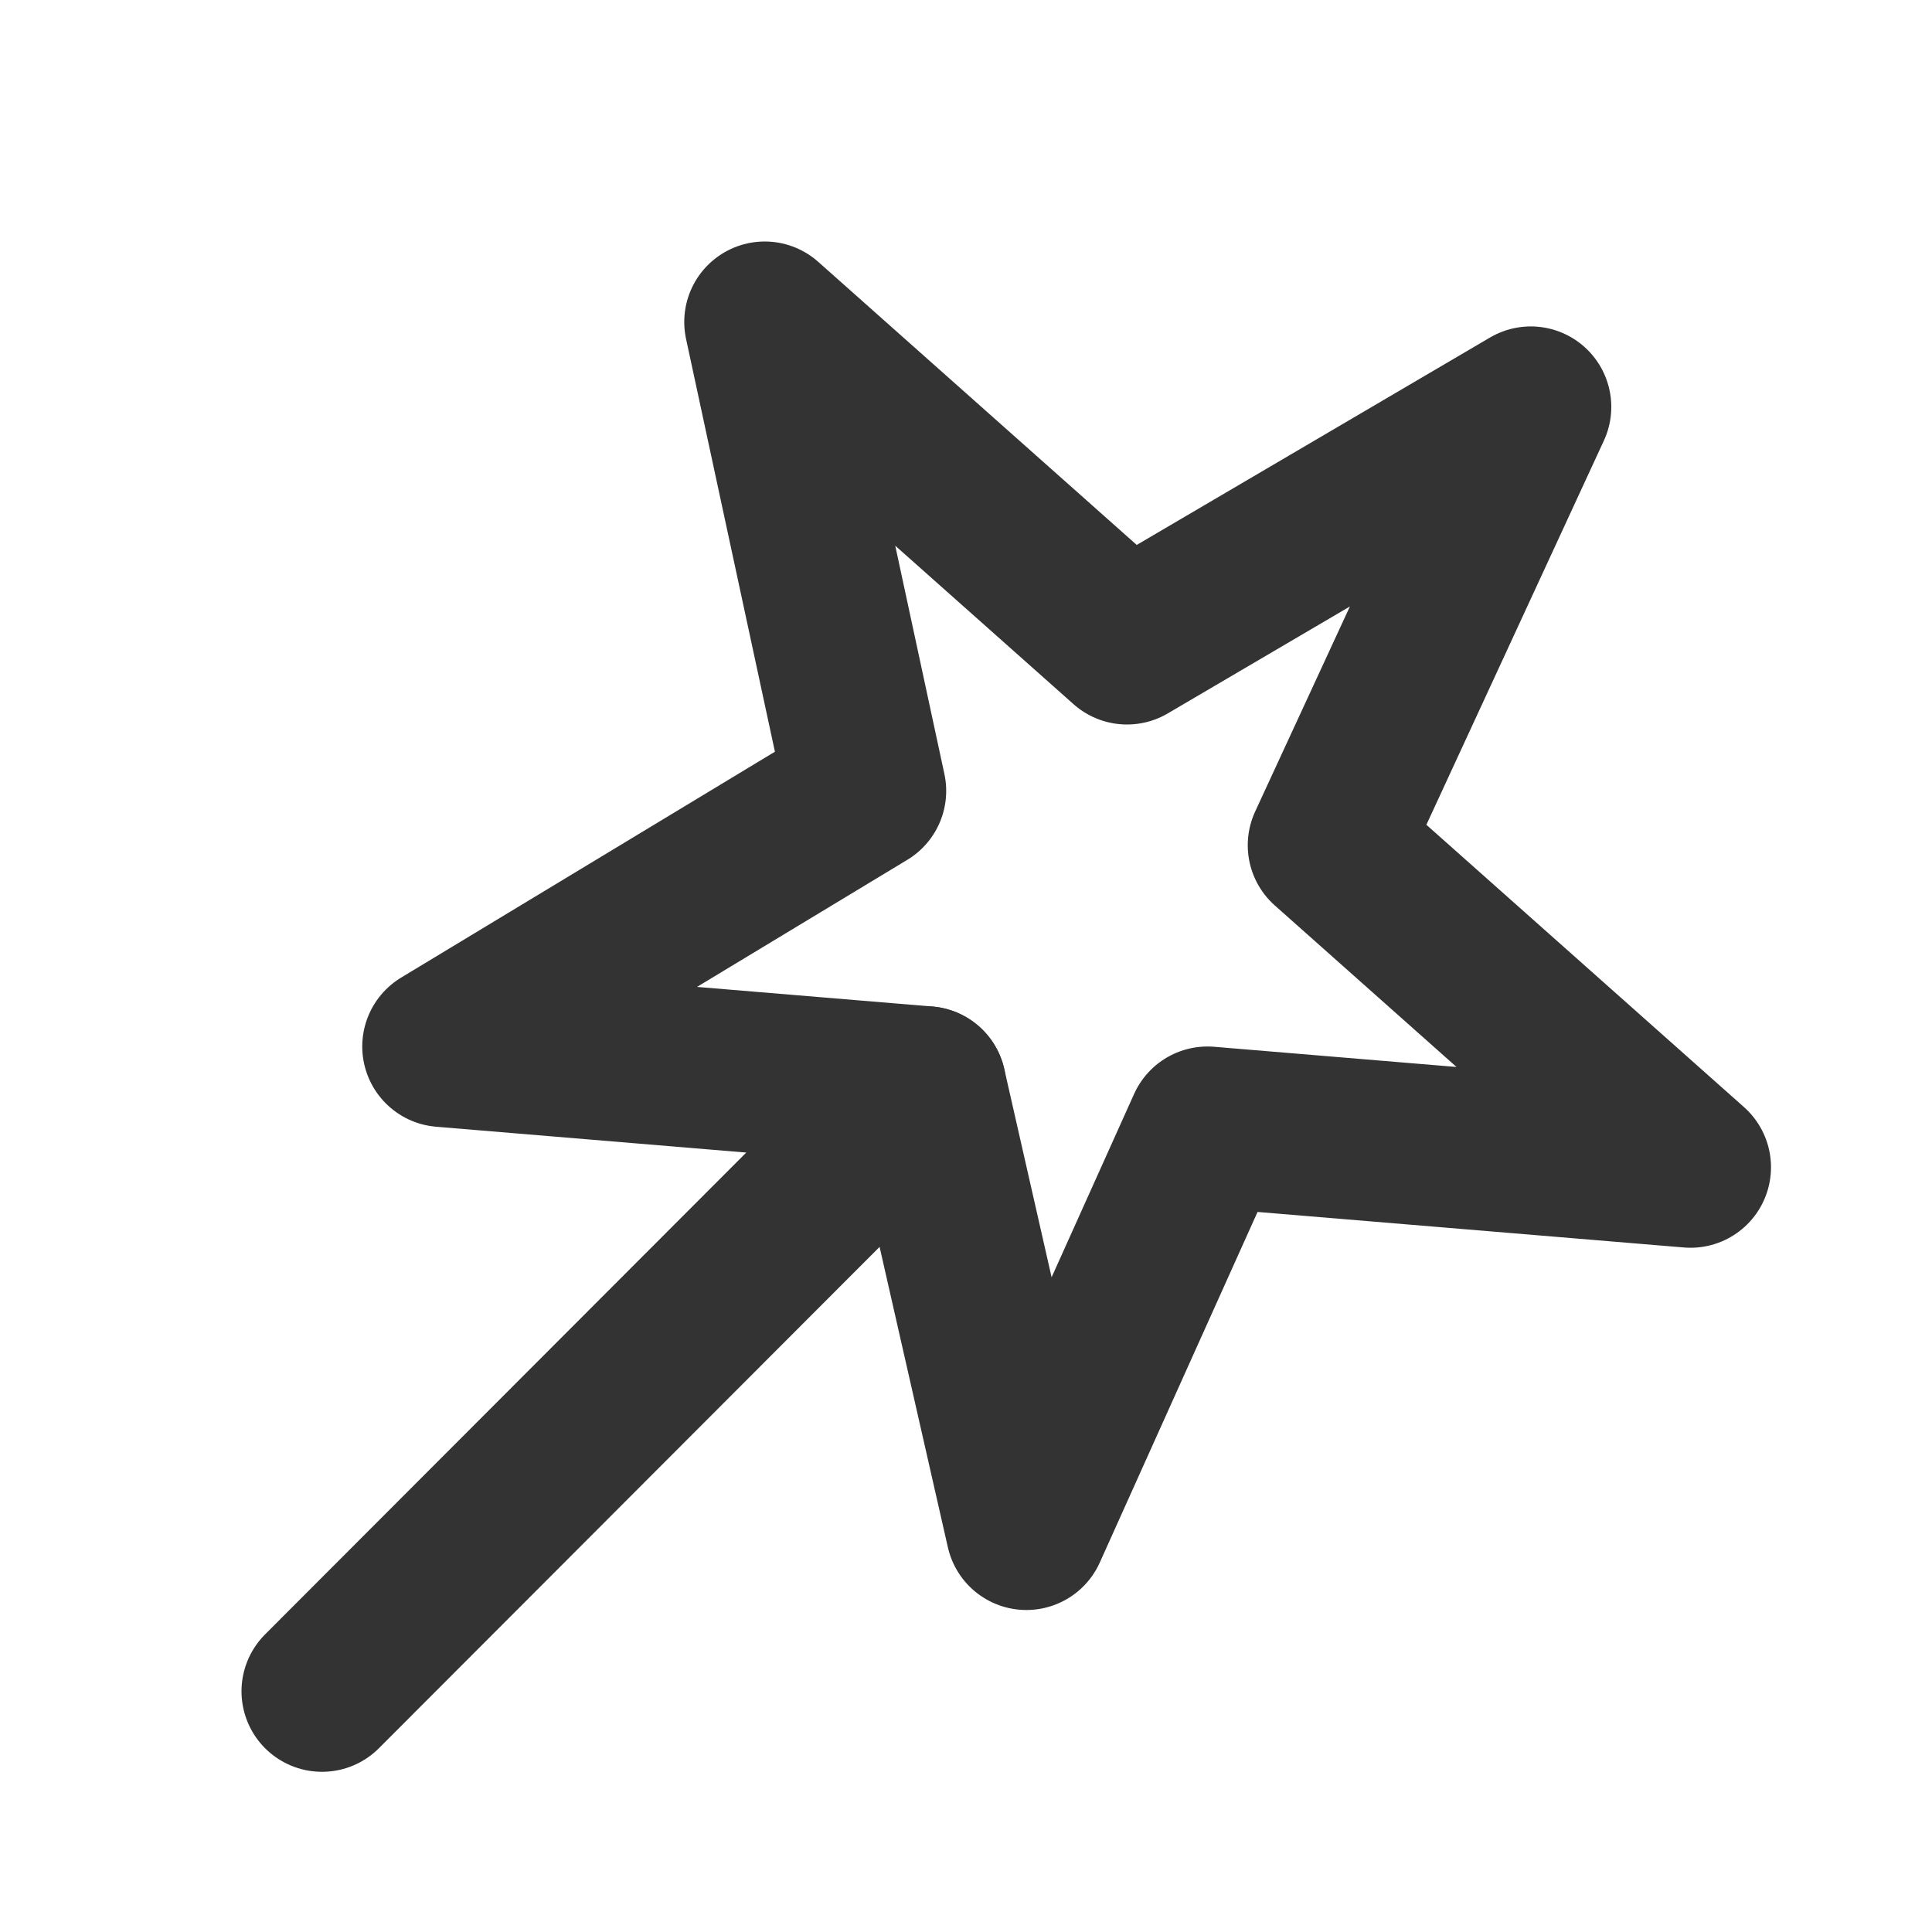
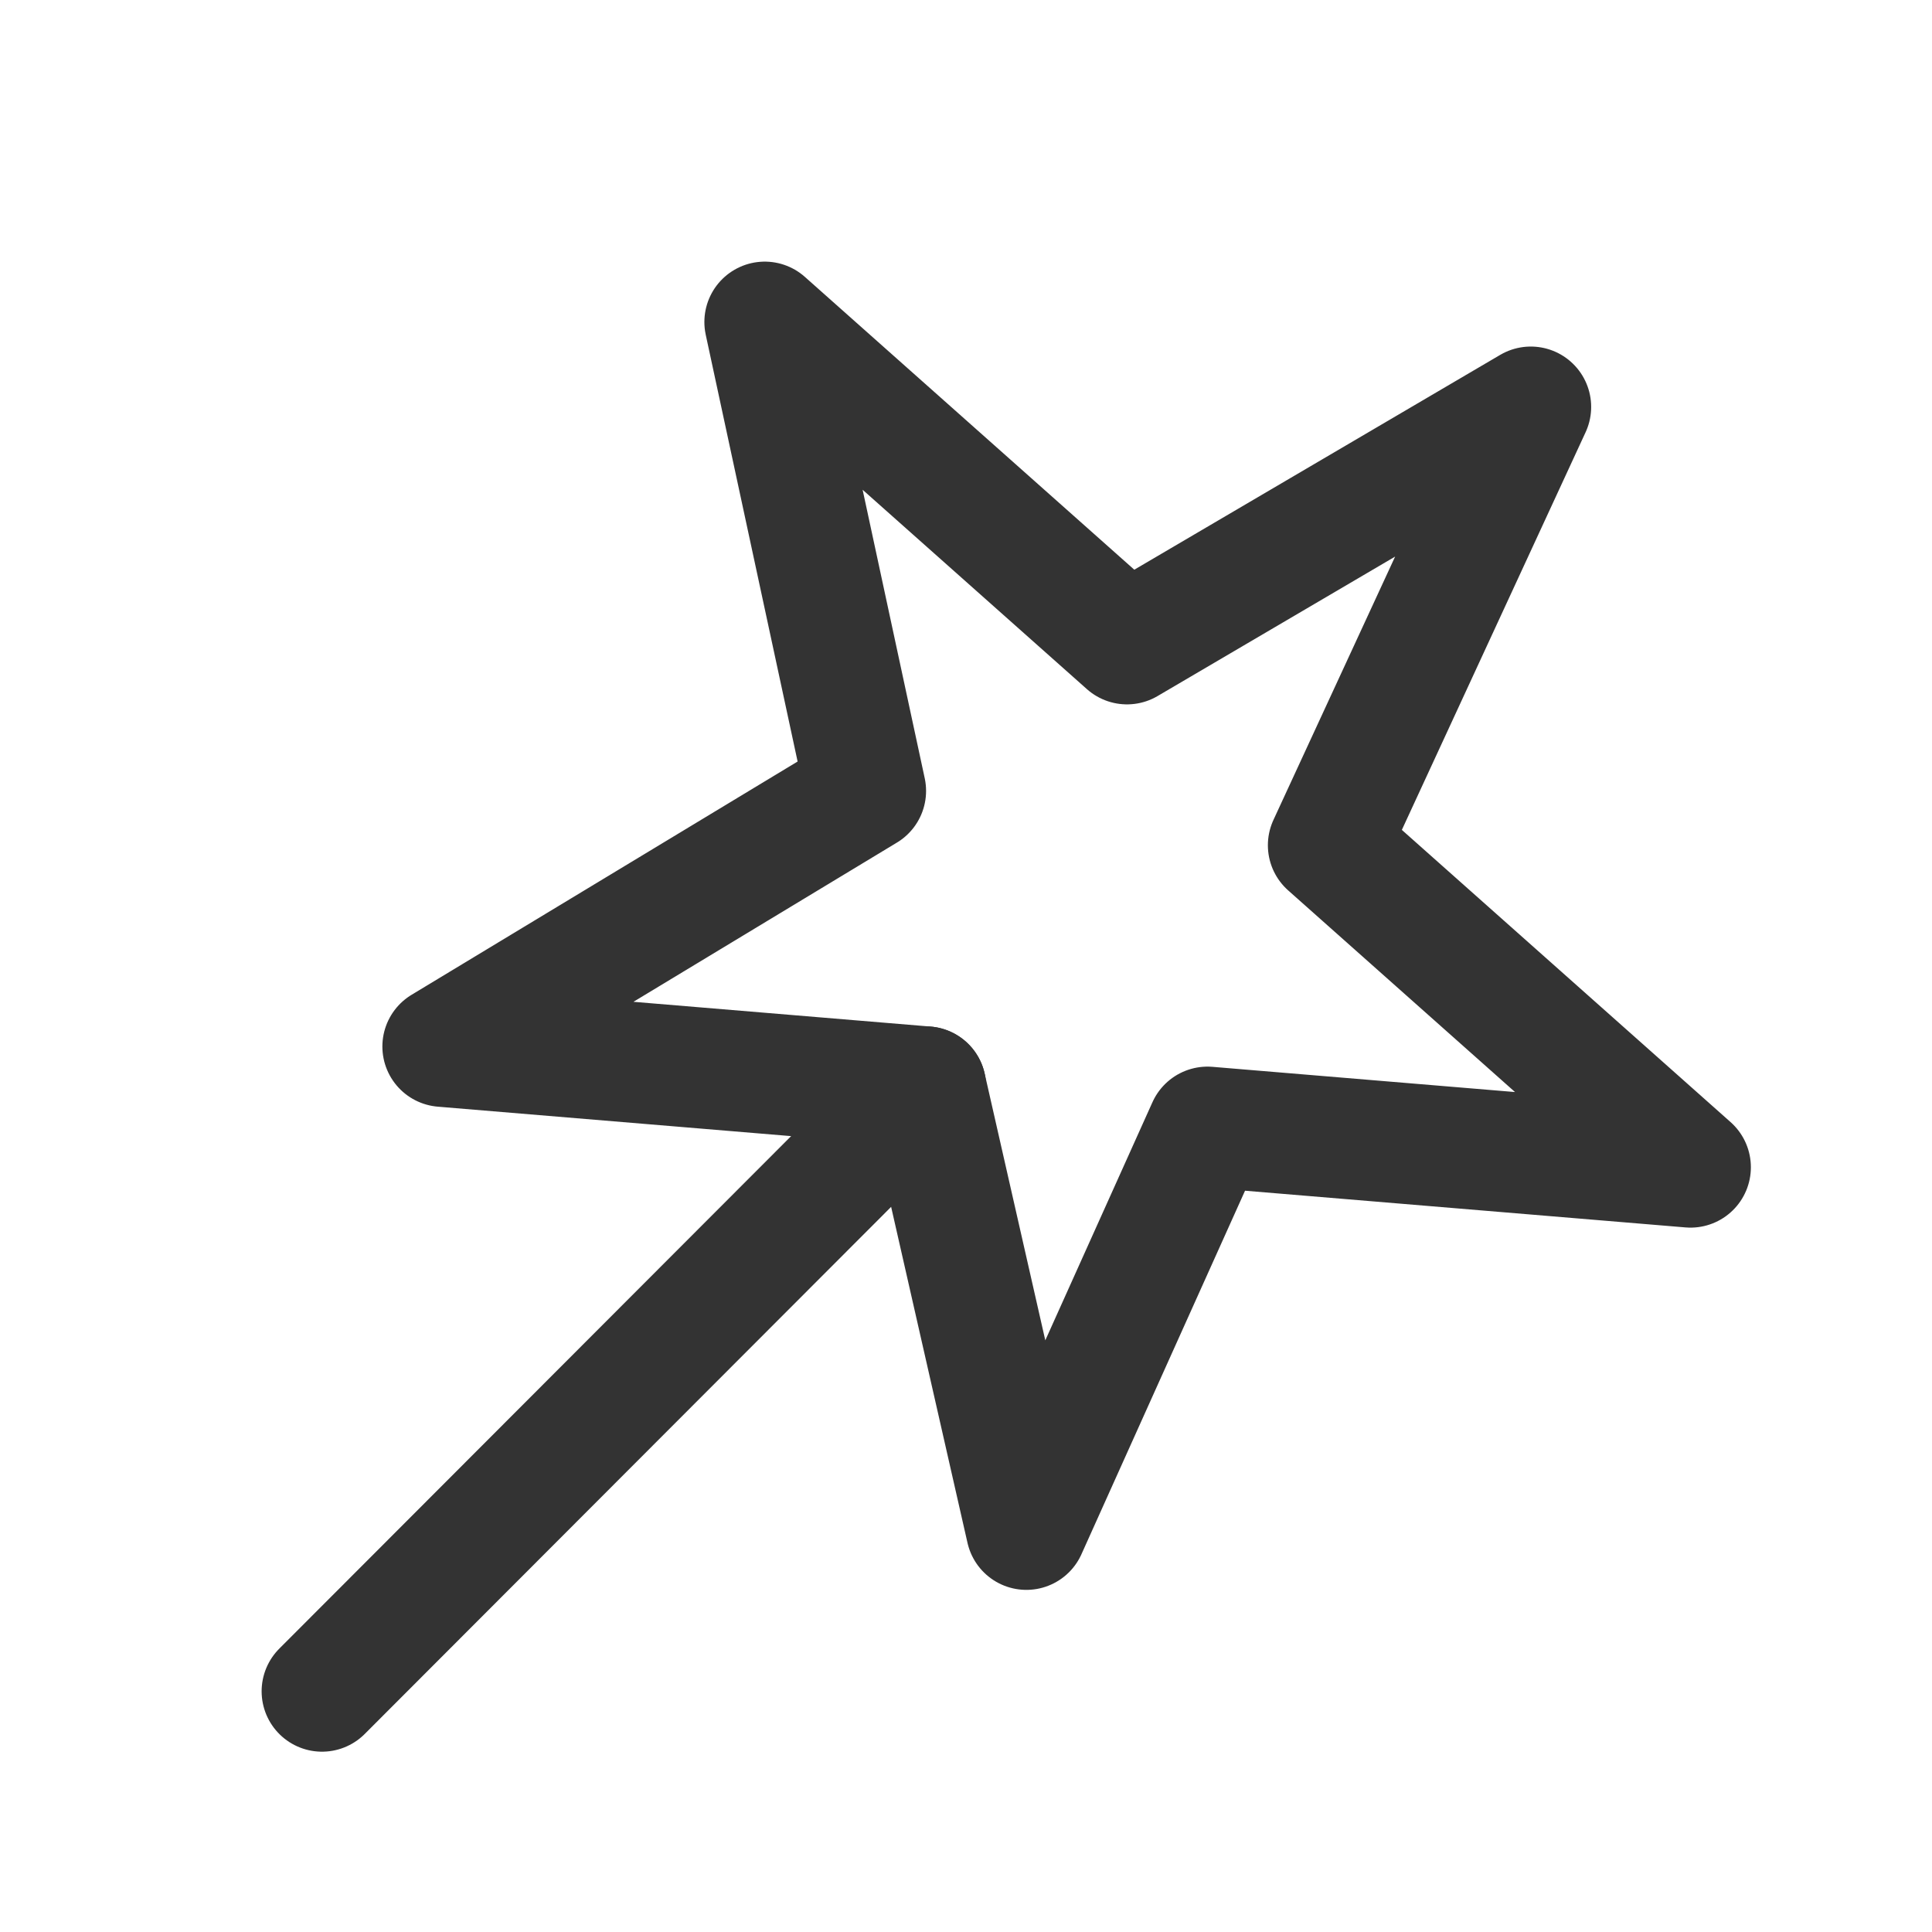
<svg xmlns="http://www.w3.org/2000/svg" width="24" height="24" viewBox="0 0 48 48" fill="none">
-   <path d="M19 8L28 16L38.032 10.11L33 21L42 29L30 28L25.5 38L23 27L11 26L21.508 19.65L19 8Z" fill="none" stroke="#333" stroke-width="4" stroke-linecap="round" stroke-linejoin="round" />
-   <path d="M8 42.02L23 27" stroke="#333" stroke-width="4" stroke-linecap="round" />
+   <path d="M19 8L28 16L38.032 10.11L33 21L42 29L30 28L25.5 38L23 27L11 26L21.508 19.65L19 8Z" fill="none" stroke="#333" stroke-width="3" stroke-linecap="round" stroke-linejoin="round" />
+   <path d="M8 42.02L23 27" stroke="#333" stroke-width="3" stroke-linecap="round" />
</svg>
